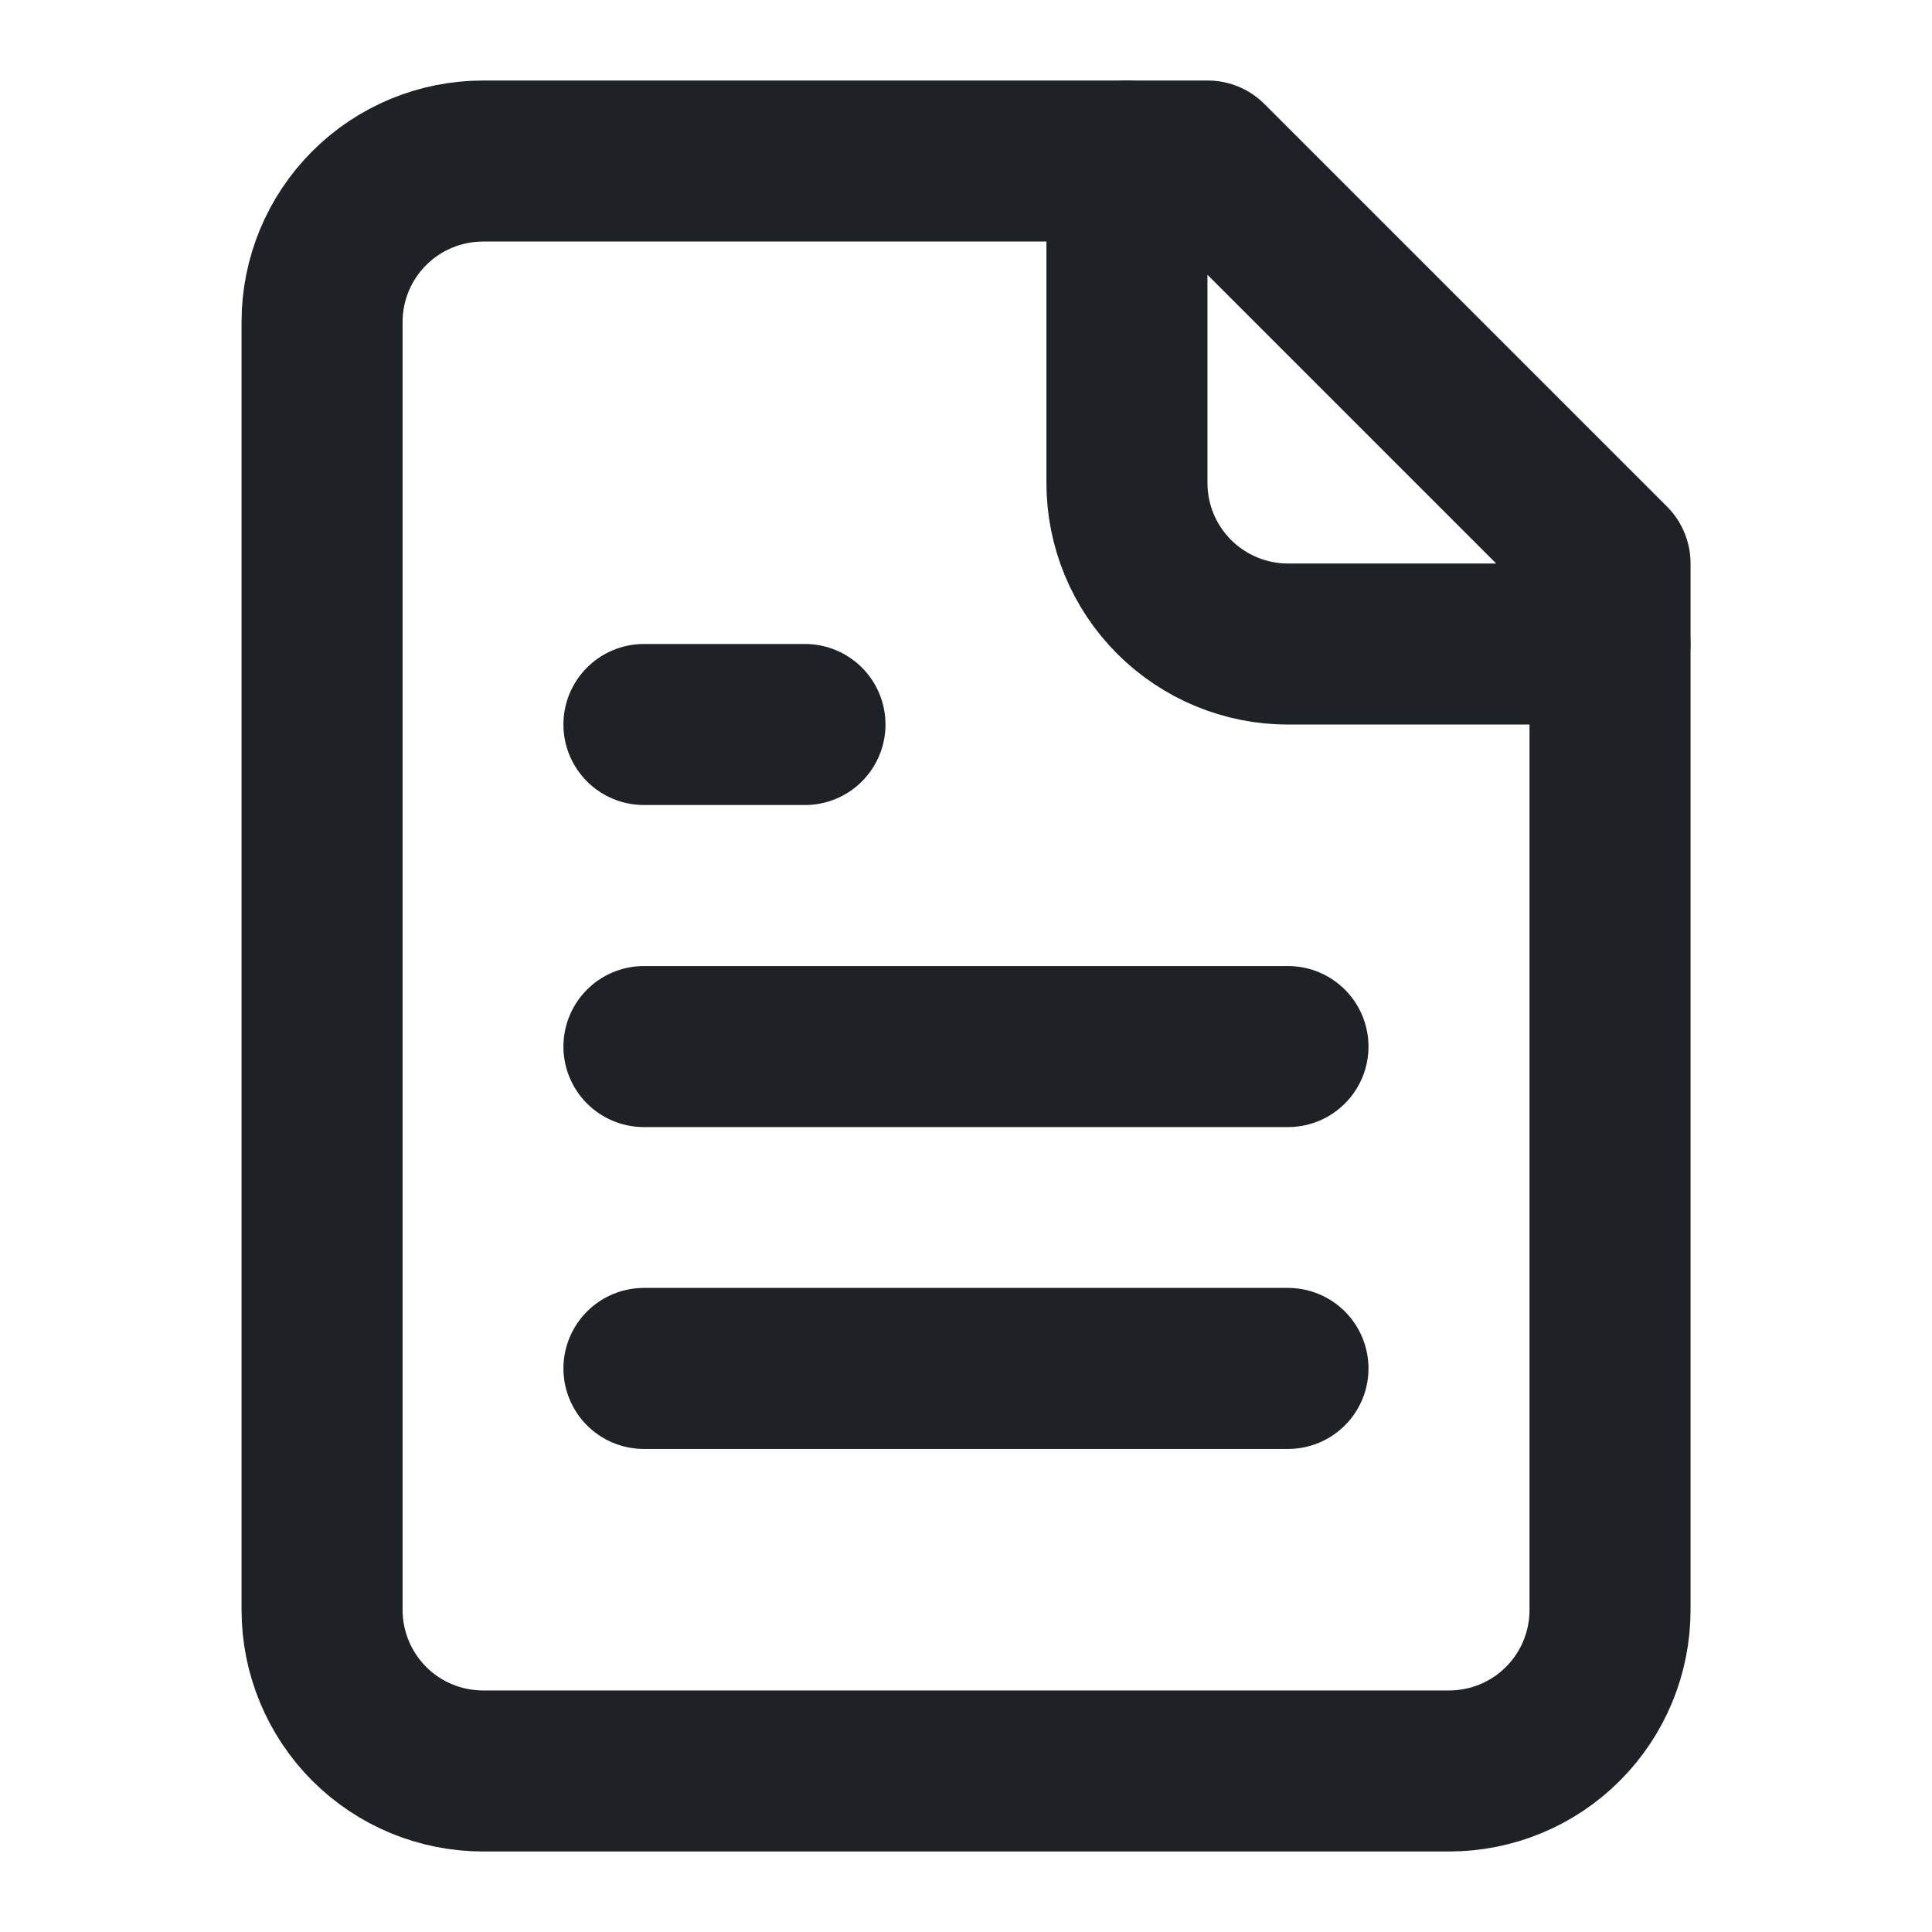
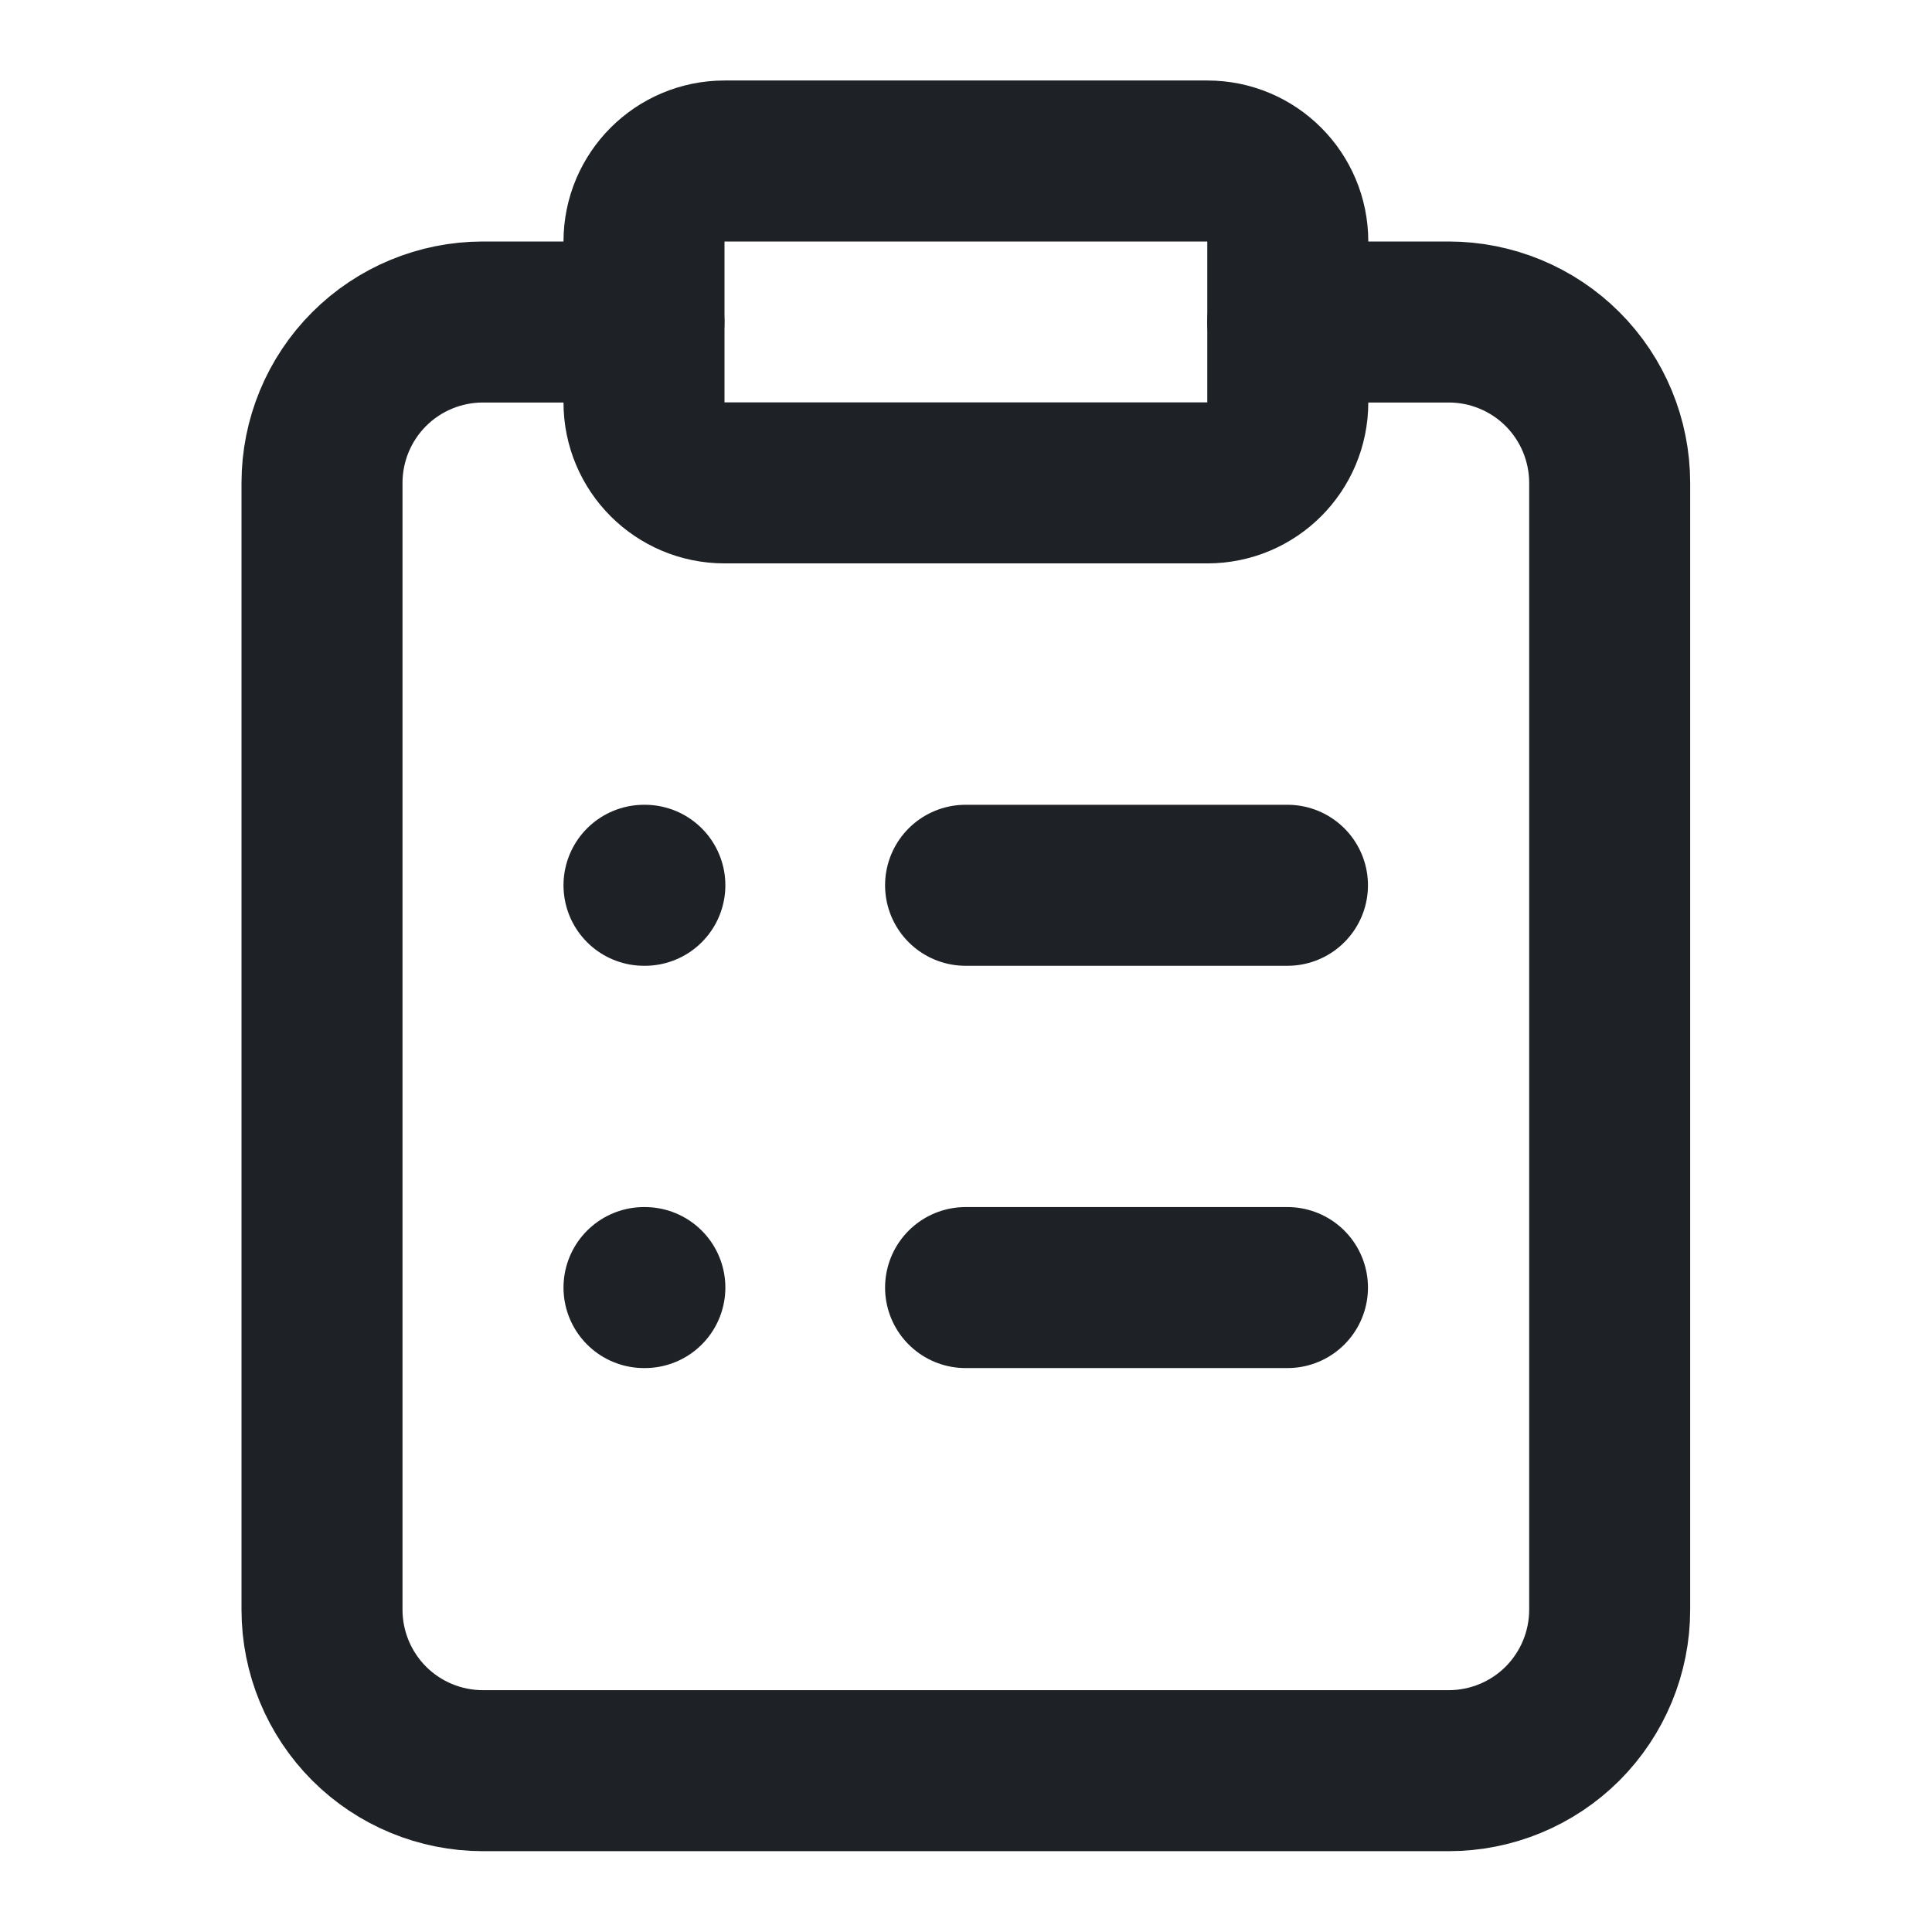
- <svg xmlns="http://www.w3.org/2000/svg" width="20" height="20" viewBox="0 0 20 20" fill="none">
-   <path d="M12.501 1.667H5.001C4.559 1.667 4.135 1.842 3.822 2.155C3.51 2.467 3.334 2.891 3.334 3.333V16.666C3.334 17.108 3.51 17.532 3.822 17.845C4.135 18.158 4.559 18.333 5.001 18.333H15.001C15.443 18.333 15.867 18.158 16.179 17.845C16.492 17.532 16.667 17.108 16.667 16.666V5.833L12.501 1.667Z" stroke="#1E2125" stroke-width="1.667" stroke-linecap="round" stroke-linejoin="round" />
-   <path d="M11.666 1.667V5C11.666 5.442 11.842 5.866 12.154 6.178C12.467 6.491 12.891 6.667 13.333 6.667H16.666" stroke="#1E2125" stroke-width="1.667" stroke-linecap="round" stroke-linejoin="round" />
-   <path d="M8.333 7.5H6.666" stroke="#1E2125" stroke-width="1.667" stroke-linecap="round" stroke-linejoin="round" />
-   <path d="M13.333 10.834H6.666" stroke="#1E2125" stroke-width="1.667" stroke-linecap="round" stroke-linejoin="round" />
-   <path d="M13.333 14.166H6.666" stroke="#1E2125" stroke-width="1.667" stroke-linecap="round" stroke-linejoin="round" />
+ <svg xmlns="http://www.w3.org/2000/svg" width="18" height="18" viewBox="0 0 18 18" fill="none">
+   <path d="M11.249 1.5H6.75C6.336 1.5 6 1.836 6 2.25V3.749C6 4.164 6.336 4.499 6.75 4.499H11.249C11.663 4.499 11.998 4.164 11.998 3.749V2.25C11.998 1.836 11.663 1.5 11.249 1.5Z" stroke="#1E2125" stroke-width="1.5" stroke-linecap="round" stroke-linejoin="round" />
+   <path d="M11.998 3H13.497C13.895 3 14.277 3.158 14.558 3.439C14.839 3.72 14.997 4.102 14.997 4.5V14.997C14.997 15.395 14.839 15.776 14.558 16.058C14.277 16.339 13.895 16.497 13.497 16.497H4.5C4.102 16.497 3.72 16.339 3.439 16.058C3.158 15.776 3 15.395 3 14.997V4.5C3 4.102 3.158 3.72 3.439 3.439C3.72 3.158 4.102 3 4.5 3H5.999" stroke="#1E2125" stroke-width="1.5" stroke-linecap="round" stroke-linejoin="round" />
+   <path d="M8.996 8.248H11.995" stroke="#1E2125" stroke-width="1.5" stroke-linecap="round" stroke-linejoin="round" />
+   <path d="M8.996 11.996H11.995" stroke="#1E2125" stroke-width="1.5" stroke-linecap="round" stroke-linejoin="round" />
+   <path d="M6 8.248H6.008" stroke="#1E2125" stroke-width="1.5" stroke-linecap="round" stroke-linejoin="round" />
+   <path d="M6 11.996H6.008" stroke="#1E2125" stroke-width="1.5" stroke-linecap="round" stroke-linejoin="round" />
</svg>
